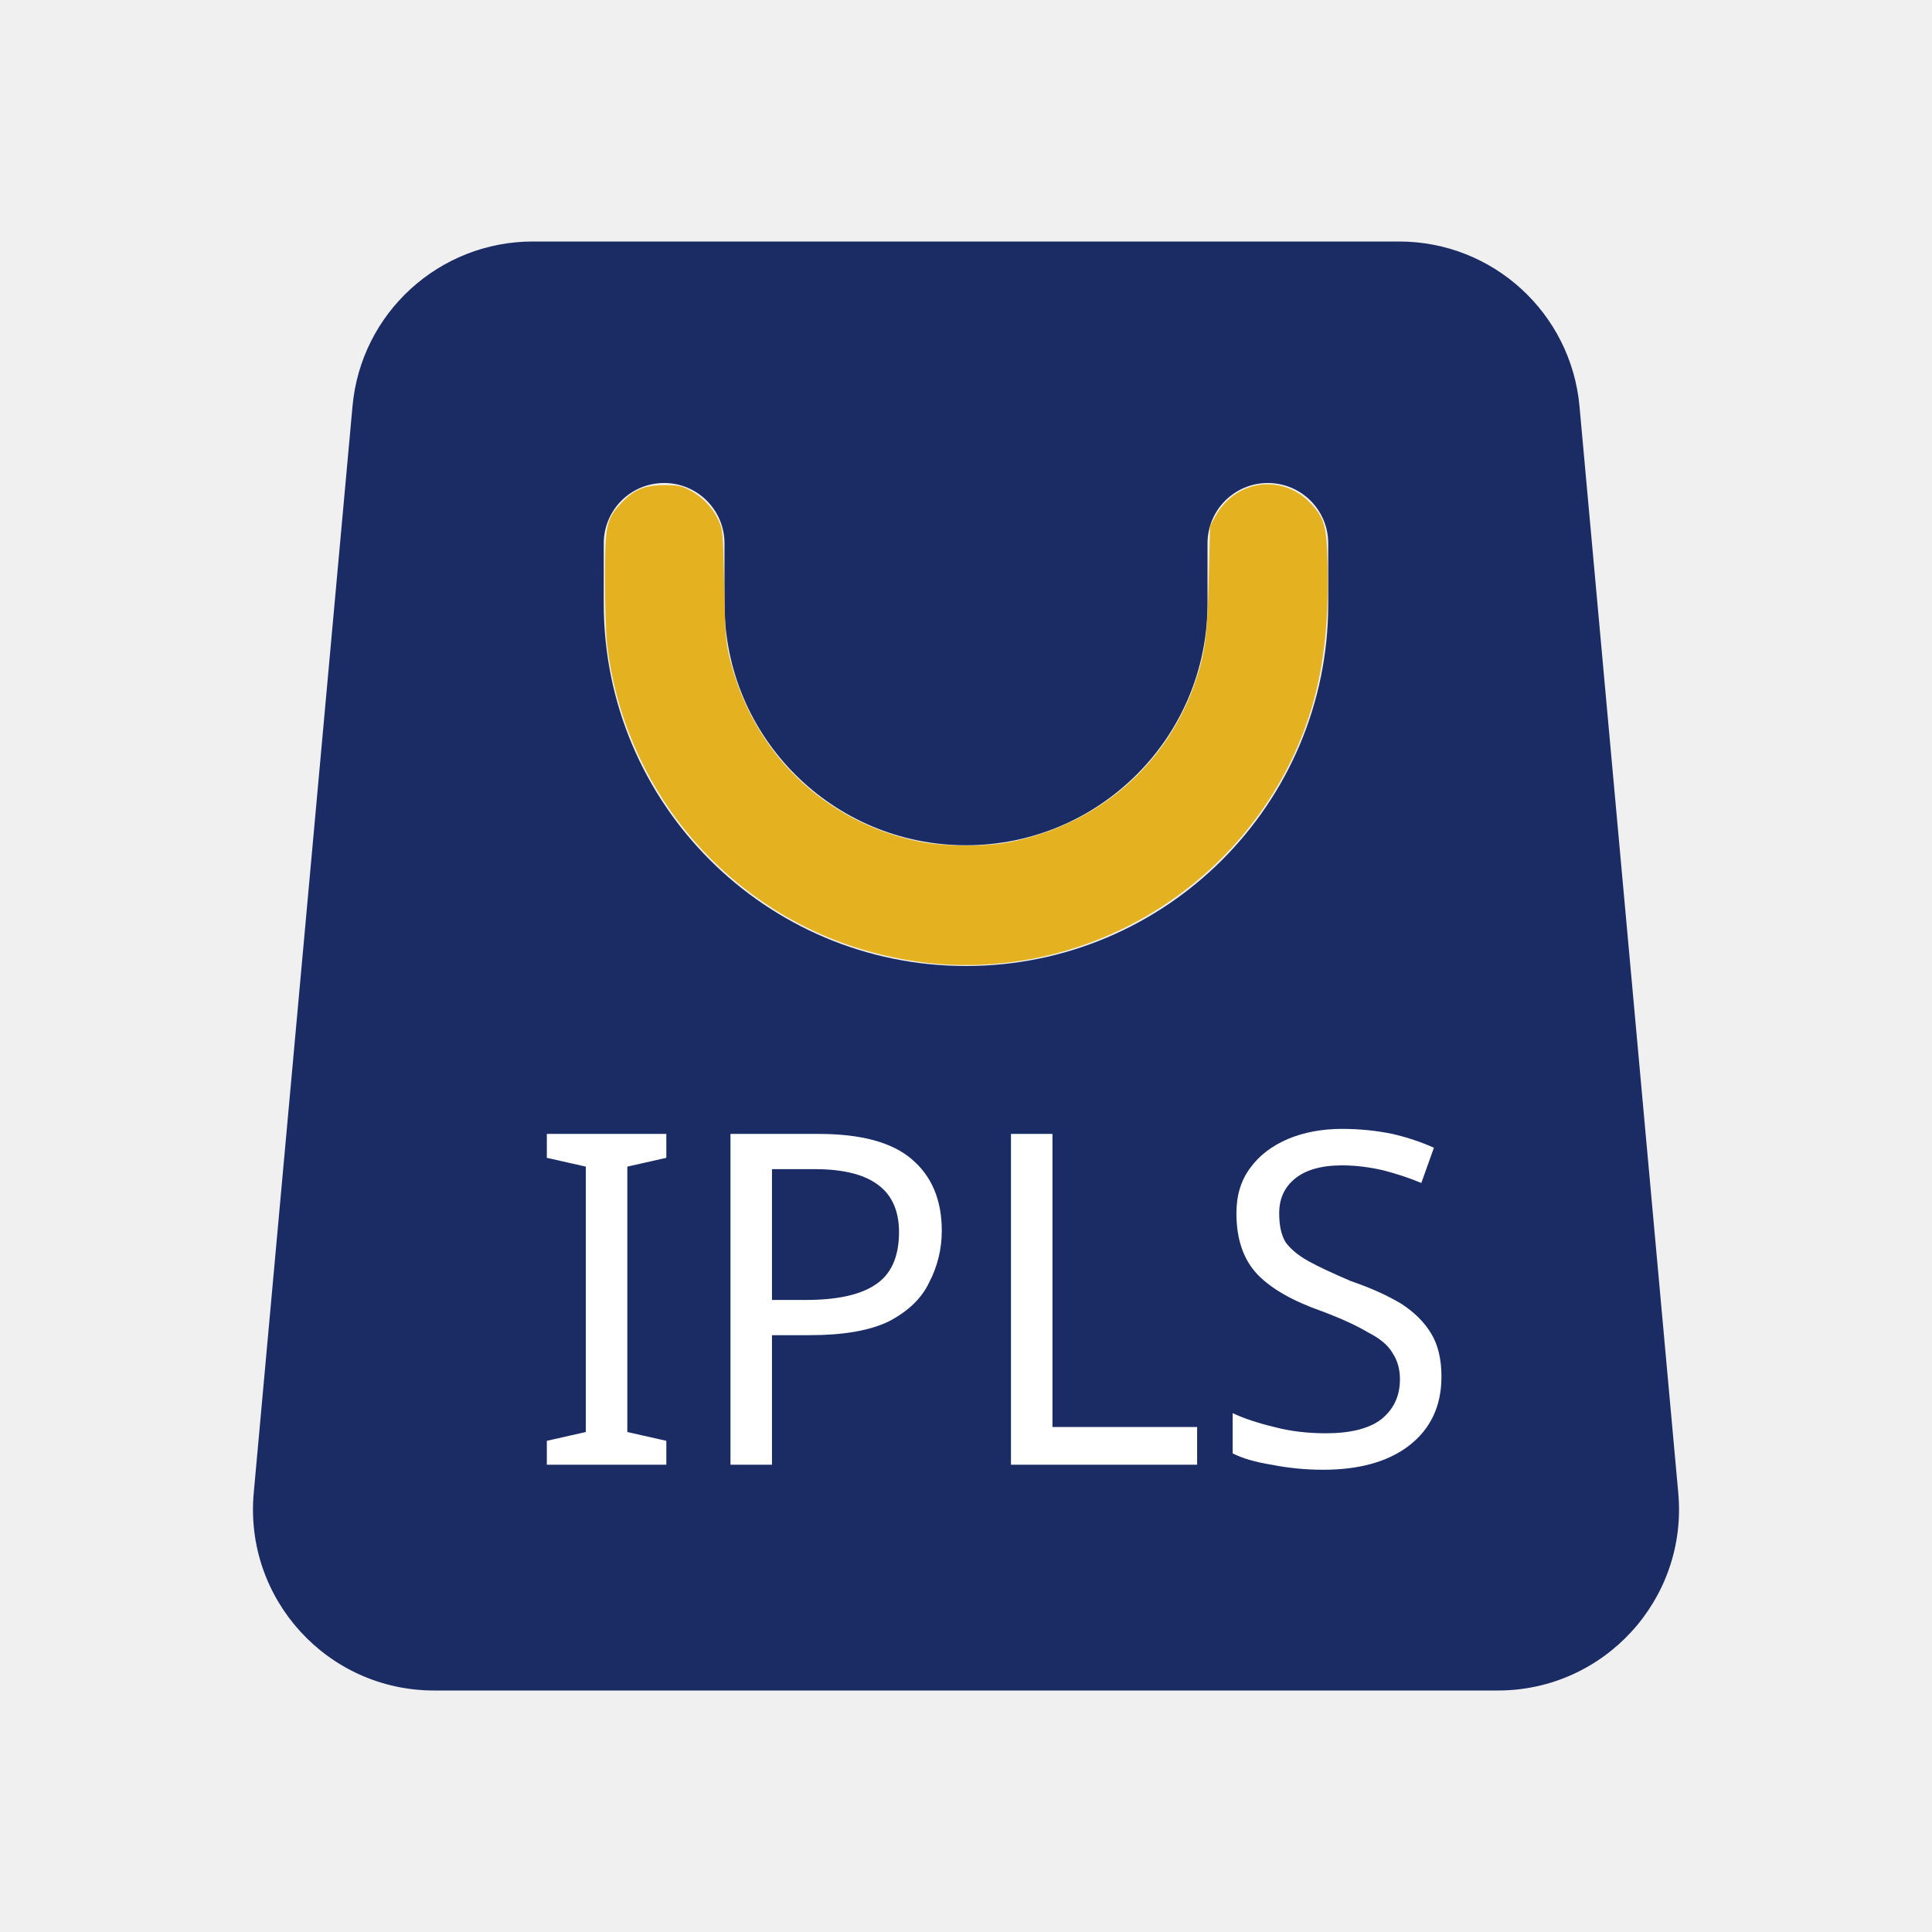
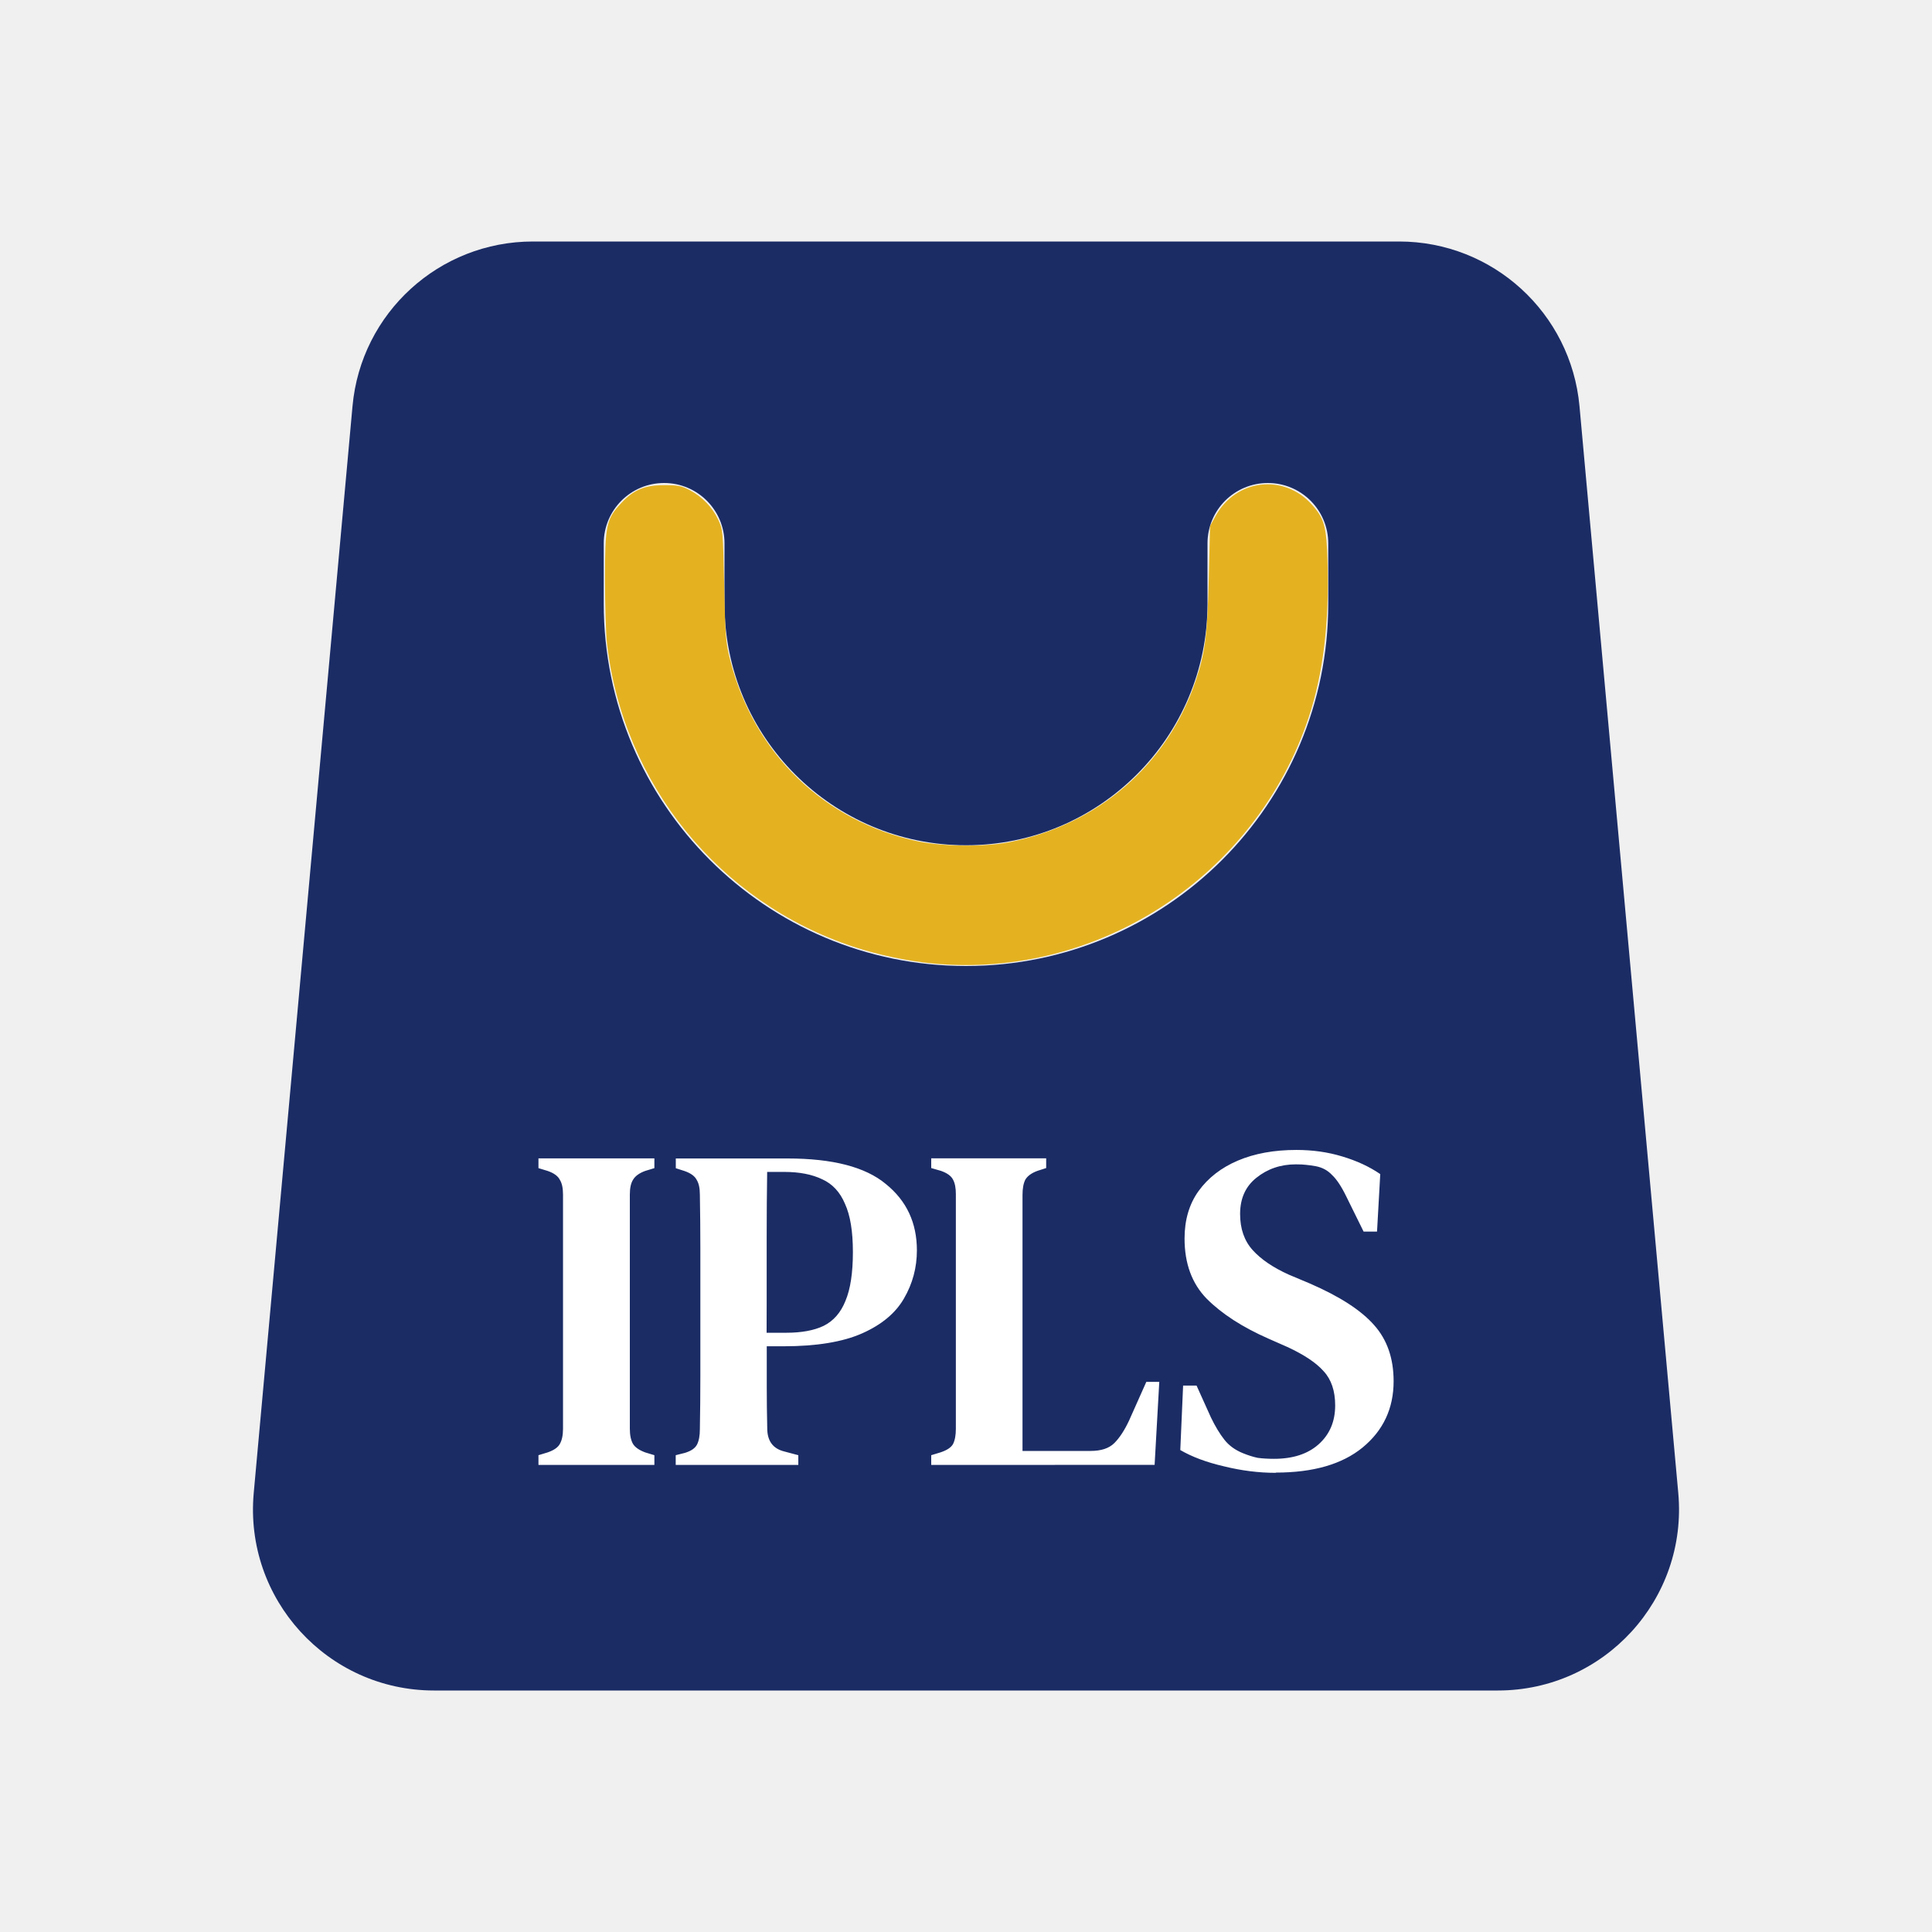
- <svg xmlns="http://www.w3.org/2000/svg" width="800px" height="800px" viewBox="0 0 24 24" fill="none" version="1.1" id="svg1">
-   <defs id="defs1" />
+ <svg xmlns="http://www.w3.org/2000/svg" width="24px" height="24px" viewBox="0 0 24 24" fill="none" version="1.1" id="svg1">
  <path fill-rule="evenodd" clip-rule="evenodd" d="M4.379 5.046C4.484 3.887 5.456 3 6.62 3H17.38C18.544 3 19.515 3.887 19.621 5.046L20.848 18.546C20.968 19.864 19.93 21 18.607 21H5.392C4.069 21 3.032 19.864 3.152 18.546L4.379 5.046ZM12 12C9.514 12 7.5 9.985 7.5 7.5V6.75C7.5 6.336 7.835 6 8.25 6C8.664 6 9 6.336 9 6.75V7.5C9 9.157 10.343 10.5 12 10.5C13.656 10.5 15 9.157 15 7.5V6.75C15 6.336 15.335 6 15.75 6C16.164 6 16.5 6.336 16.5 6.75V7.5C16.5 9.985 14.485 12 12 12Z" fill="#3A52EE" id="path1" style="fill:#1b2c65;fill-opacity:1" />
-   <text xml:space="preserve" style="font-size:5.76px;font-family:'Times New Roman';-inkscape-font-specification:'Times New Roman, ';text-align:start;writing-mode:lr-tb;direction:ltr;text-anchor:start;fill:#1b2c65;fill-opacity:1;stroke-width:0.03" x="6.557" y="18.198" id="text1">
-     <tspan id="tspan1" style="font-style:normal;font-variant:normal;font-weight:normal;font-stretch:normal;font-family:'DM Serif Text';-inkscape-font-specification:'DM Serif Text';fill:#ffffff;stroke-width:0.03" x="6.557" y="18.198">IPLS</tspan>
-   </text>
+   <path style="font-size:5.76px;font-family:'DM Serif Text';-inkscape-font-specification:'DM Serif Text';fill:#ffffff;stroke-width:0.03" d="m 6.689,18.198 v -0.121 l 0.115,-0.035 q 0.115,-0.04 0.15,-0.104 0.04,-0.069 0.04,-0.19 v -2.909 q 0,-0.121 -0.04,-0.184 -0.035,-0.069 -0.15,-0.109 l -0.115,-0.035 v -0.121 h 1.44 v 0.121 l -0.115,0.035 q -0.109,0.04 -0.15,0.109 -0.04,0.063 -0.04,0.184 v 2.909 q 0,0.121 0.04,0.19 0.04,0.063 0.15,0.104 l 0.115,0.035 v 0.121 z m 1.705,0 v -0.121 l 0.115,-0.029 q 0.115,-0.035 0.15,-0.104 0.035,-0.069 0.035,-0.19 0.006,-0.328 0.006,-0.662 0,-0.34 0,-0.68 v -0.236 q 0,-0.334 0,-0.668 0,-0.334 -0.006,-0.668 0,-0.121 -0.04,-0.184 -0.035,-0.069 -0.15,-0.109 l -0.109,-0.035 v -0.121 h 1.388 q 0.841,0 1.221,0.317 0.386,0.311 0.386,0.824 0,0.323 -0.161,0.599 -0.156,0.271 -0.518,0.432 -0.363,0.161 -0.979,0.161 h -0.207 q 0,0.242 0,0.501 0,0.253 0.006,0.518 0,0.236 0.213,0.288 l 0.173,0.046 v 0.121 z m 1.129,-1.642 h 0.242 q 0.288,0 0.467,-0.086 0.184,-0.092 0.271,-0.311 0.092,-0.219 0.092,-0.605 0,-0.386 -0.098,-0.599 -0.092,-0.219 -0.282,-0.305 -0.19,-0.092 -0.472,-0.092 h -0.213 q -0.006,0.397 -0.006,0.806 0,0.403 0,0.812 z m 2.045,1.642 v -0.121 l 0.115,-0.035 q 0.121,-0.04 0.156,-0.104 0.035,-0.069 0.035,-0.19 v -2.915 q 0,-0.115 -0.035,-0.179 -0.035,-0.069 -0.15,-0.109 l -0.121,-0.035 v -0.121 h 1.428 v 0.121 l -0.109,0.035 q -0.109,0.04 -0.15,0.109 -0.035,0.069 -0.035,0.19 v 3.18 h 0.847 q 0.196,0 0.294,-0.098 0.098,-0.098 0.184,-0.282 l 0.213,-0.478 h 0.161 l -0.058,1.031 z m 4.28,0.098 q -0.317,0 -0.645,-0.081 -0.323,-0.075 -0.541,-0.202 l 0.035,-0.801 h 0.167 l 0.179,0.397 q 0.081,0.167 0.167,0.276 0.086,0.109 0.23,0.167 0.098,0.04 0.184,0.058 0.092,0.012 0.202,0.012 0.351,0 0.553,-0.179 0.207,-0.184 0.207,-0.484 0,-0.271 -0.144,-0.426 -0.138,-0.156 -0.449,-0.3 l -0.236,-0.104 q -0.484,-0.213 -0.766,-0.495 -0.276,-0.282 -0.276,-0.749 0,-0.346 0.173,-0.588 0.179,-0.248 0.49,-0.38 0.311,-0.132 0.726,-0.132 0.305,0 0.57,0.081 0.271,0.081 0.472,0.219 l -0.04,0.714 h -0.167 l -0.213,-0.432 q -0.092,-0.19 -0.179,-0.271 -0.081,-0.086 -0.202,-0.109 -0.069,-0.012 -0.121,-0.017 -0.046,-0.006 -0.127,-0.006 -0.282,0 -0.49,0.167 -0.202,0.161 -0.202,0.449 0,0.276 0.156,0.449 0.156,0.173 0.449,0.305 l 0.259,0.109 q 0.559,0.242 0.801,0.518 0.242,0.271 0.242,0.697 0,0.507 -0.386,0.824 -0.38,0.311 -1.077,0.311 z" id="text1" aria-label="IPLS" />
  <path style="fill:#e4b221;fill-opacity:1;stroke-width:0.77" d="m 386.359,398.972 c -10.46,-0.979 -22.812,-3.588 -33.06,-6.984 -55.58,-18.418 -95.324,-67.405 -101.978,-125.692 -0.435,-3.81 -0.794,-15.659 -0.797,-26.331 -0.007,-22.623 0.504,-25.018 6.766,-31.687 5.184,-5.522 9.694,-7.387 17.857,-7.383 5.578,0.003 7.109,0.302 10.39,2.032 5.205,2.744 9.425,7.092 11.829,12.188 1.968,4.171 2.005,4.571 2.502,27.322 0.466,21.344 0.655,23.682 2.492,30.932 9.792,38.637 38.96,66.803 77.663,74.998 10.347,2.191 27.747,2.361 37.864,0.372 36.891,-7.255 65.636,-32.192 77.294,-67.053 3.872,-11.578 4.777,-18.736 5.353,-42.327 l 0.526,-21.55 2.271,-4.122 c 8.442,-15.324 28.235,-17.691 39.854,-4.767 5.233,5.82 6.095,8.988 6.527,23.994 0.726,25.195 -1.86,46.3 -7.88,64.324 -21.901,65.567 -86.968,108.144 -155.473,101.734 z" id="path2" transform="scale(0.03)" />
</svg>
